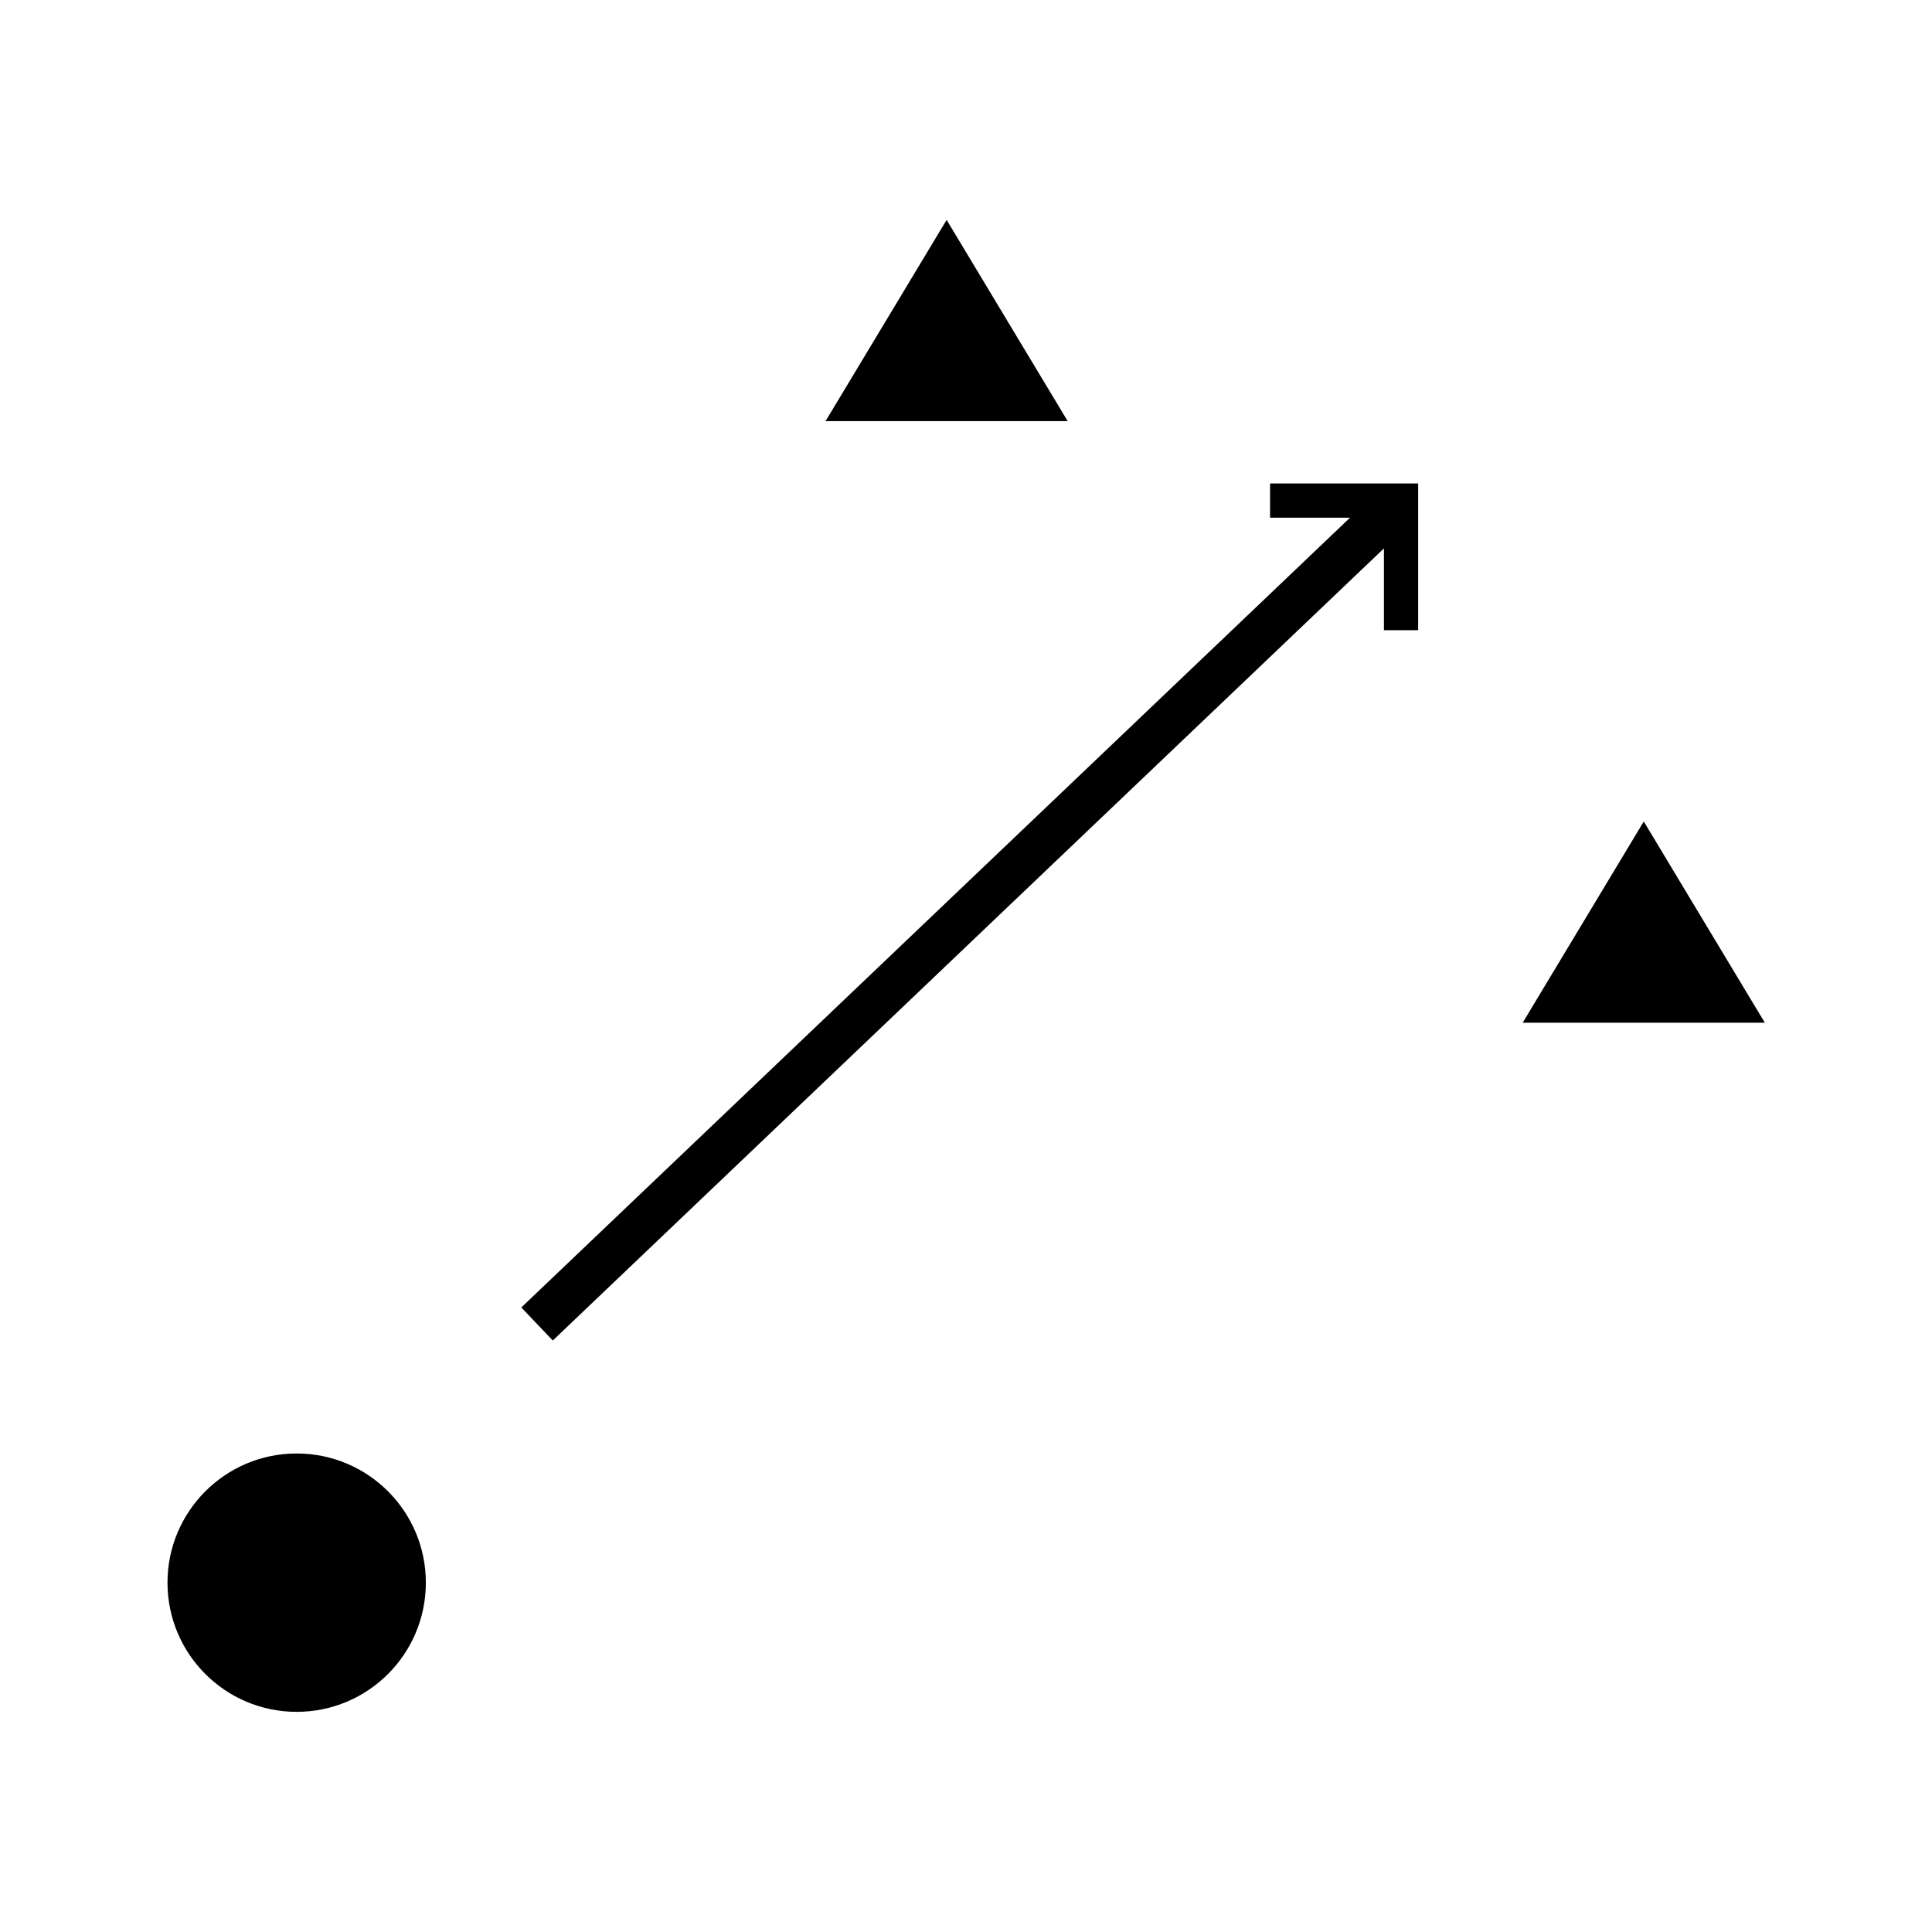
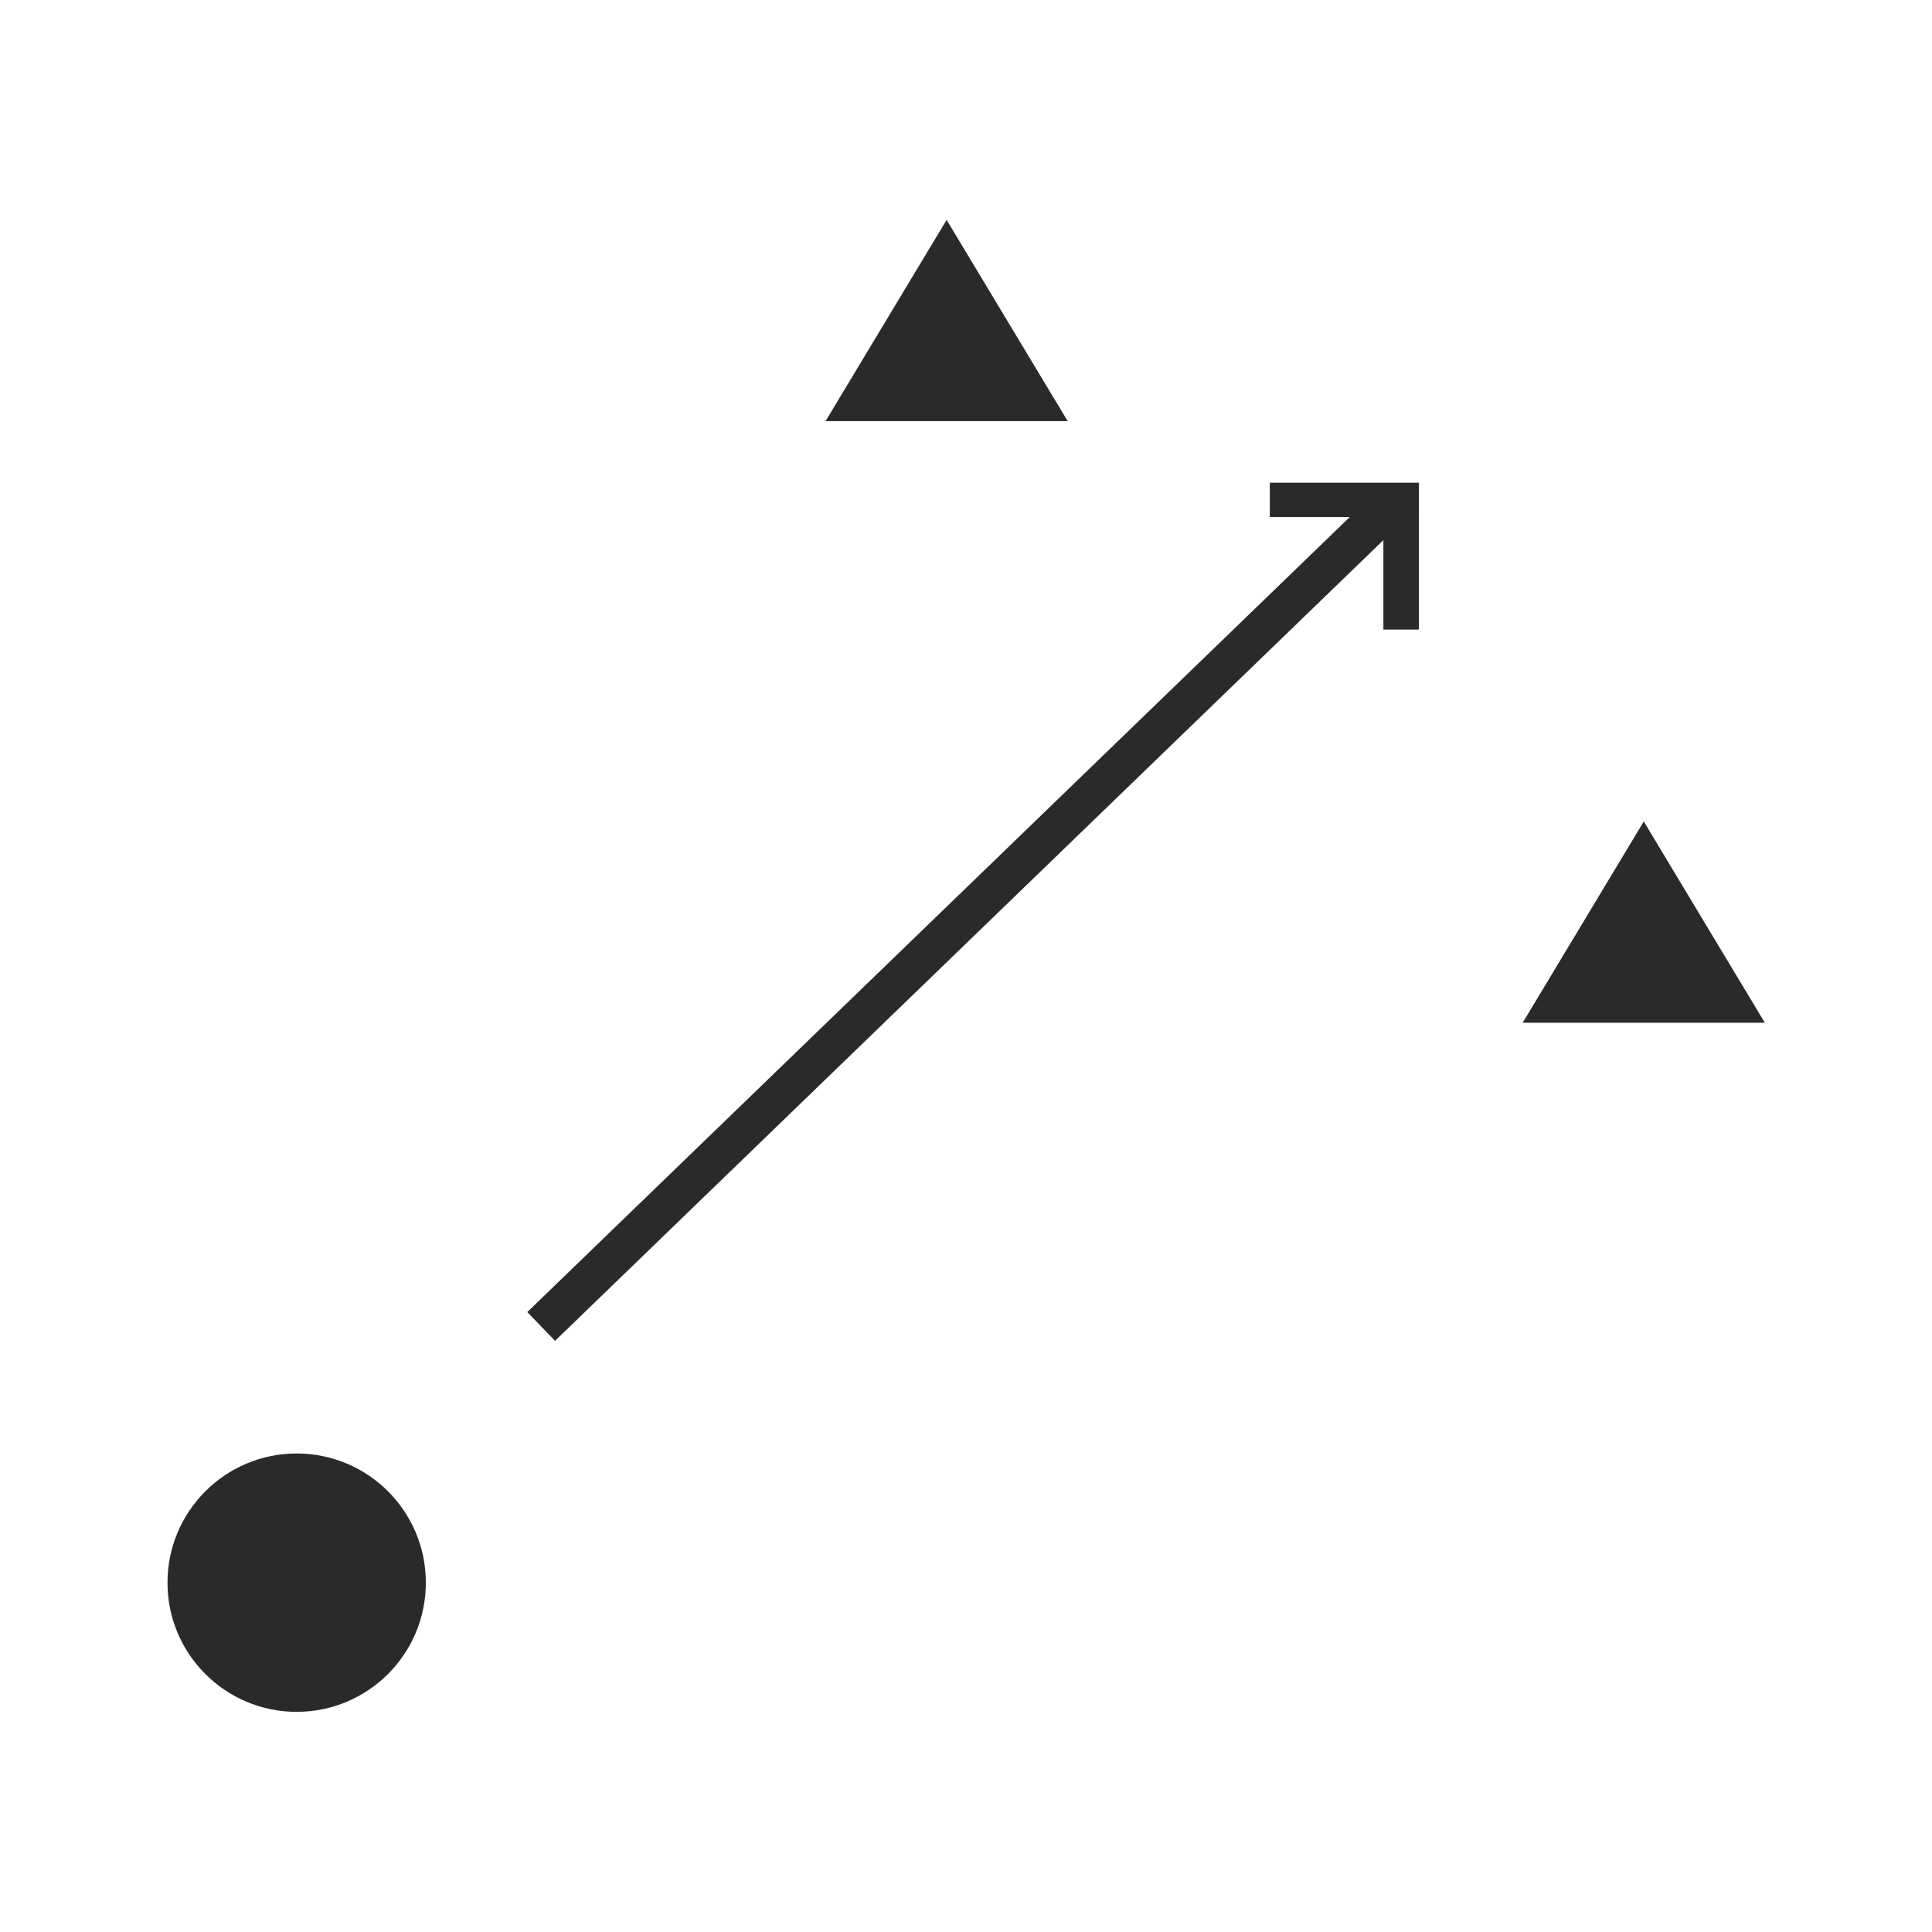
<svg xmlns="http://www.w3.org/2000/svg" xml:space="preserve" width="8.467mm" height="8.467mm" version="1.1" style="shape-rendering:geometricPrecision; text-rendering:geometricPrecision; image-rendering:optimizeQuality; fill-rule:evenodd; clip-rule:evenodd" viewBox="0 0 846.66 846.66">
  <defs>
    <style type="text/css">
   
-     .str1 {stroke:black;stroke-width:20;stroke-miterlimit:22.926}
-     .str0 {stroke:black;stroke-width:15;stroke-miterlimit:22.926}
-     .fil0 {fill:none}
-     .fil1 {fill:black}
+     .fil0 {fill:#2B2A29}
   
  </style>
  </defs>
-   <g id="Warstwa_x0020_1">
-     <polyline class="fil0 str0" points="556.58,219.37 613.98,219.37 613.98,276.17 " />
-     <line class="fil0 str1" x1="235.35" y1="580.21" x2="613.98" y2="219.37" />
-     <circle class="fil1" cx="130.01" cy="693.57" r="56.61" />
-     <polygon class="fil1" points="414.84,96.37 441.36,140.46 467.89,184.55 414.84,184.55 361.78,184.55 388.31,140.46 " />
-     <polygon class="fil1" points="720.35,359.99 746.87,404.09 773.4,448.18 720.35,448.18 667.29,448.18 693.82,404.09 " />
+   <g id="Layer_x0020_1">
+     <g id="_2306413370416">
+       <rect class="fil0" transform="matrix(0.634663 -0.613488 0.613488 0.634663 231.073 574.991)" width="583.41" height="19.84" />
+       <rect class="fil0" x="606.24" y="212.05" width="15.54" height="63.84" />
+       <rect class="fil0" x="556.46" y="211.54" width="65.32" height="15.05" />
+     </g>
+     <g id="_2306413370384">
+       <circle class="fil0" cx="130.01" cy="693.57" r="56.61" />
+       <polygon class="fil0" points="414.84,96.37 441.36,140.46 467.89,184.55 414.84,184.55 361.78,184.55 388.31,140.46 " />
+       <polygon class="fil0" points="720.35,359.99 746.87,404.09 773.4,448.18 720.35,448.18 667.29,448.18 693.82,404.09 " />
+     </g>
  </g>
</svg>
